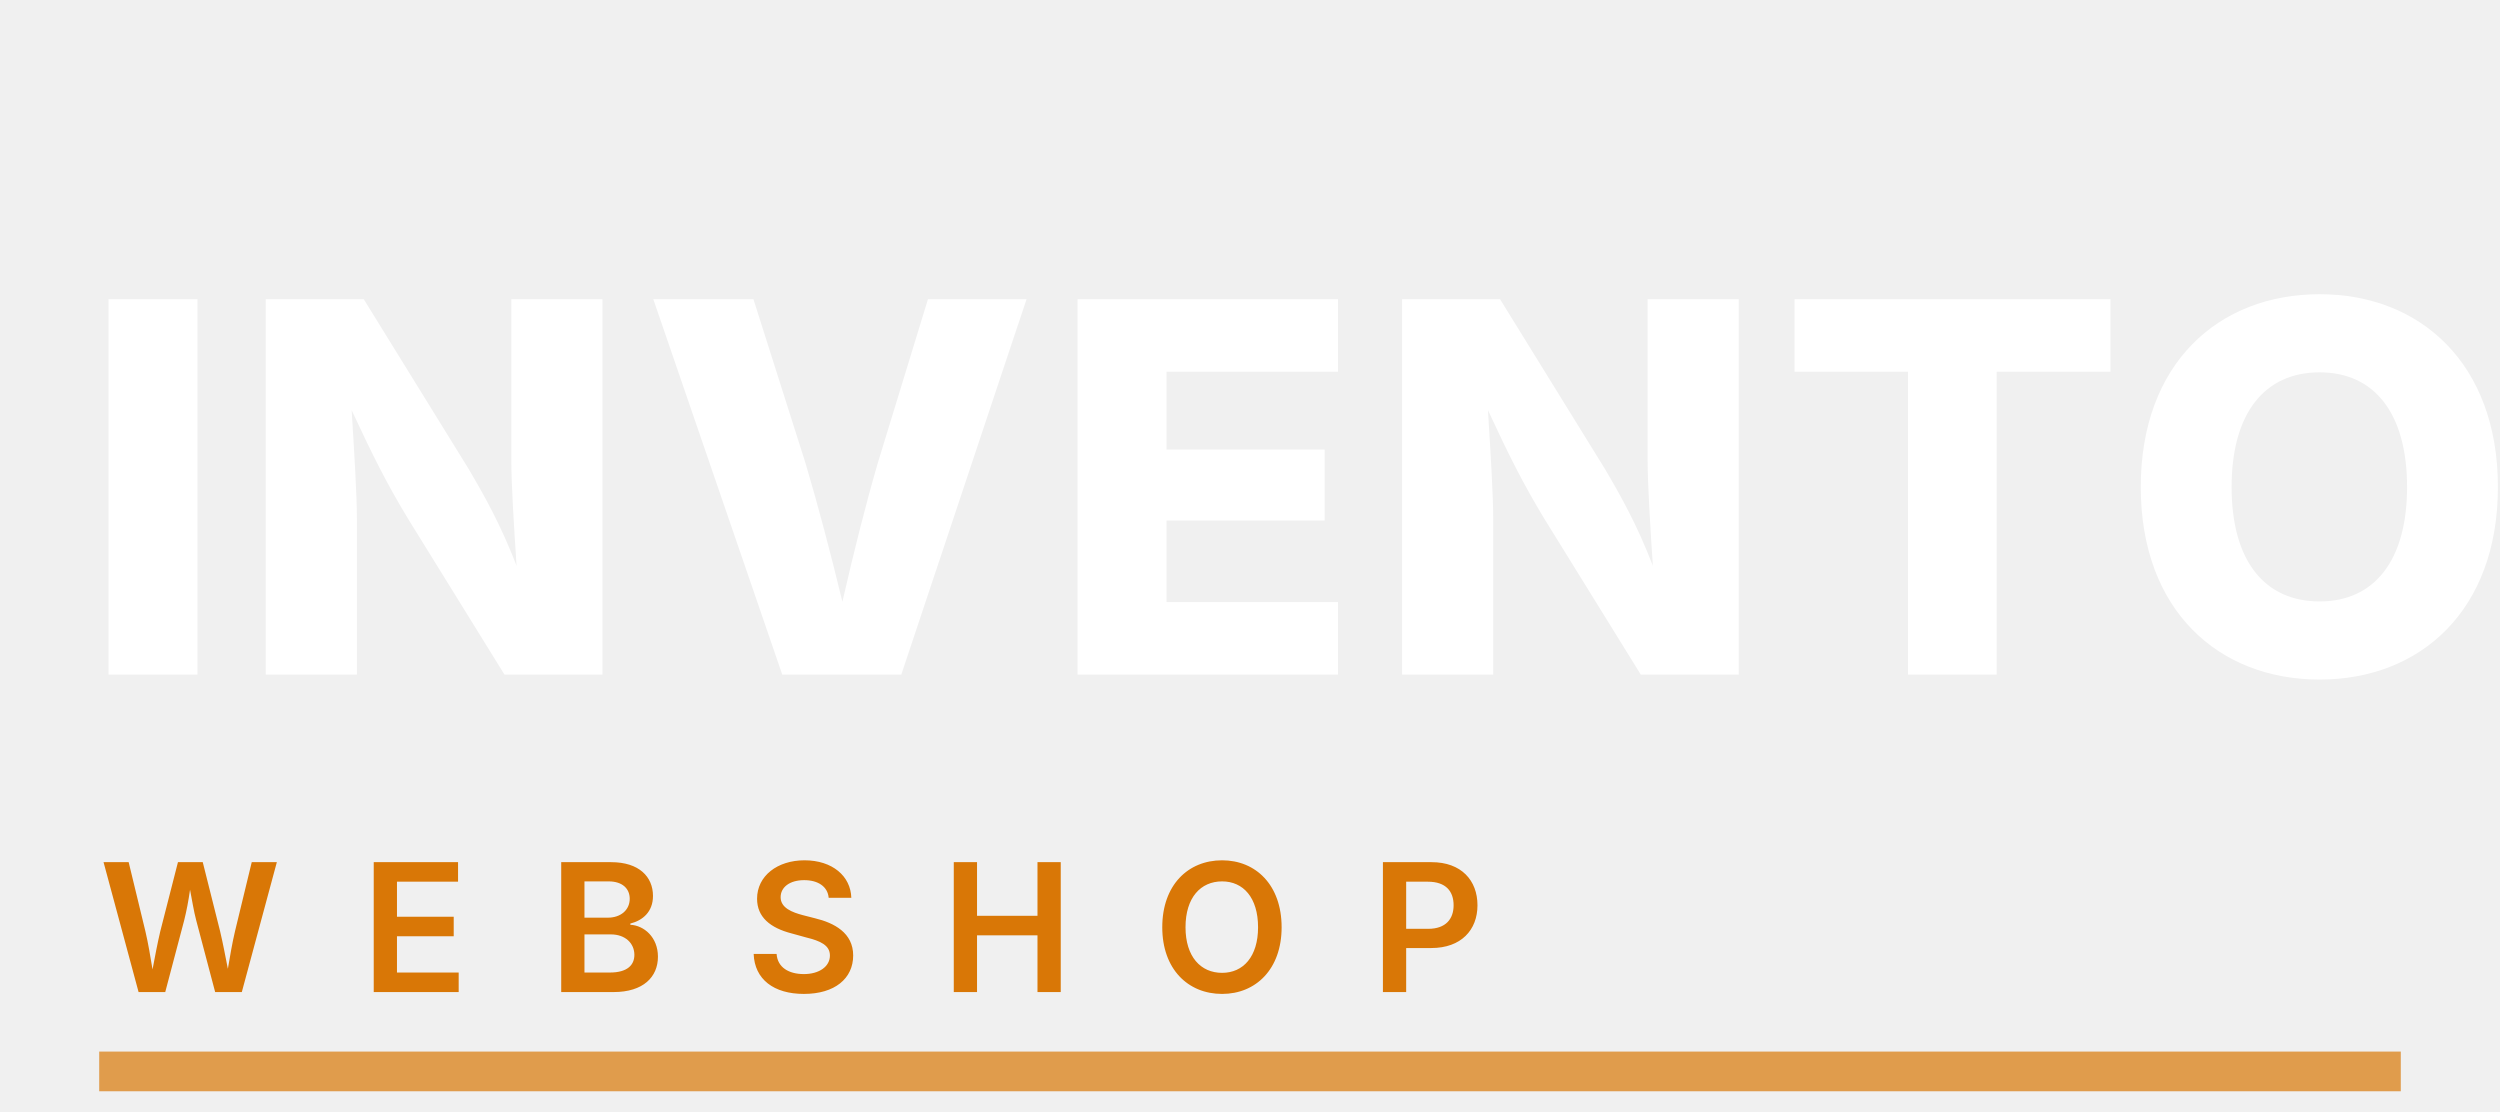
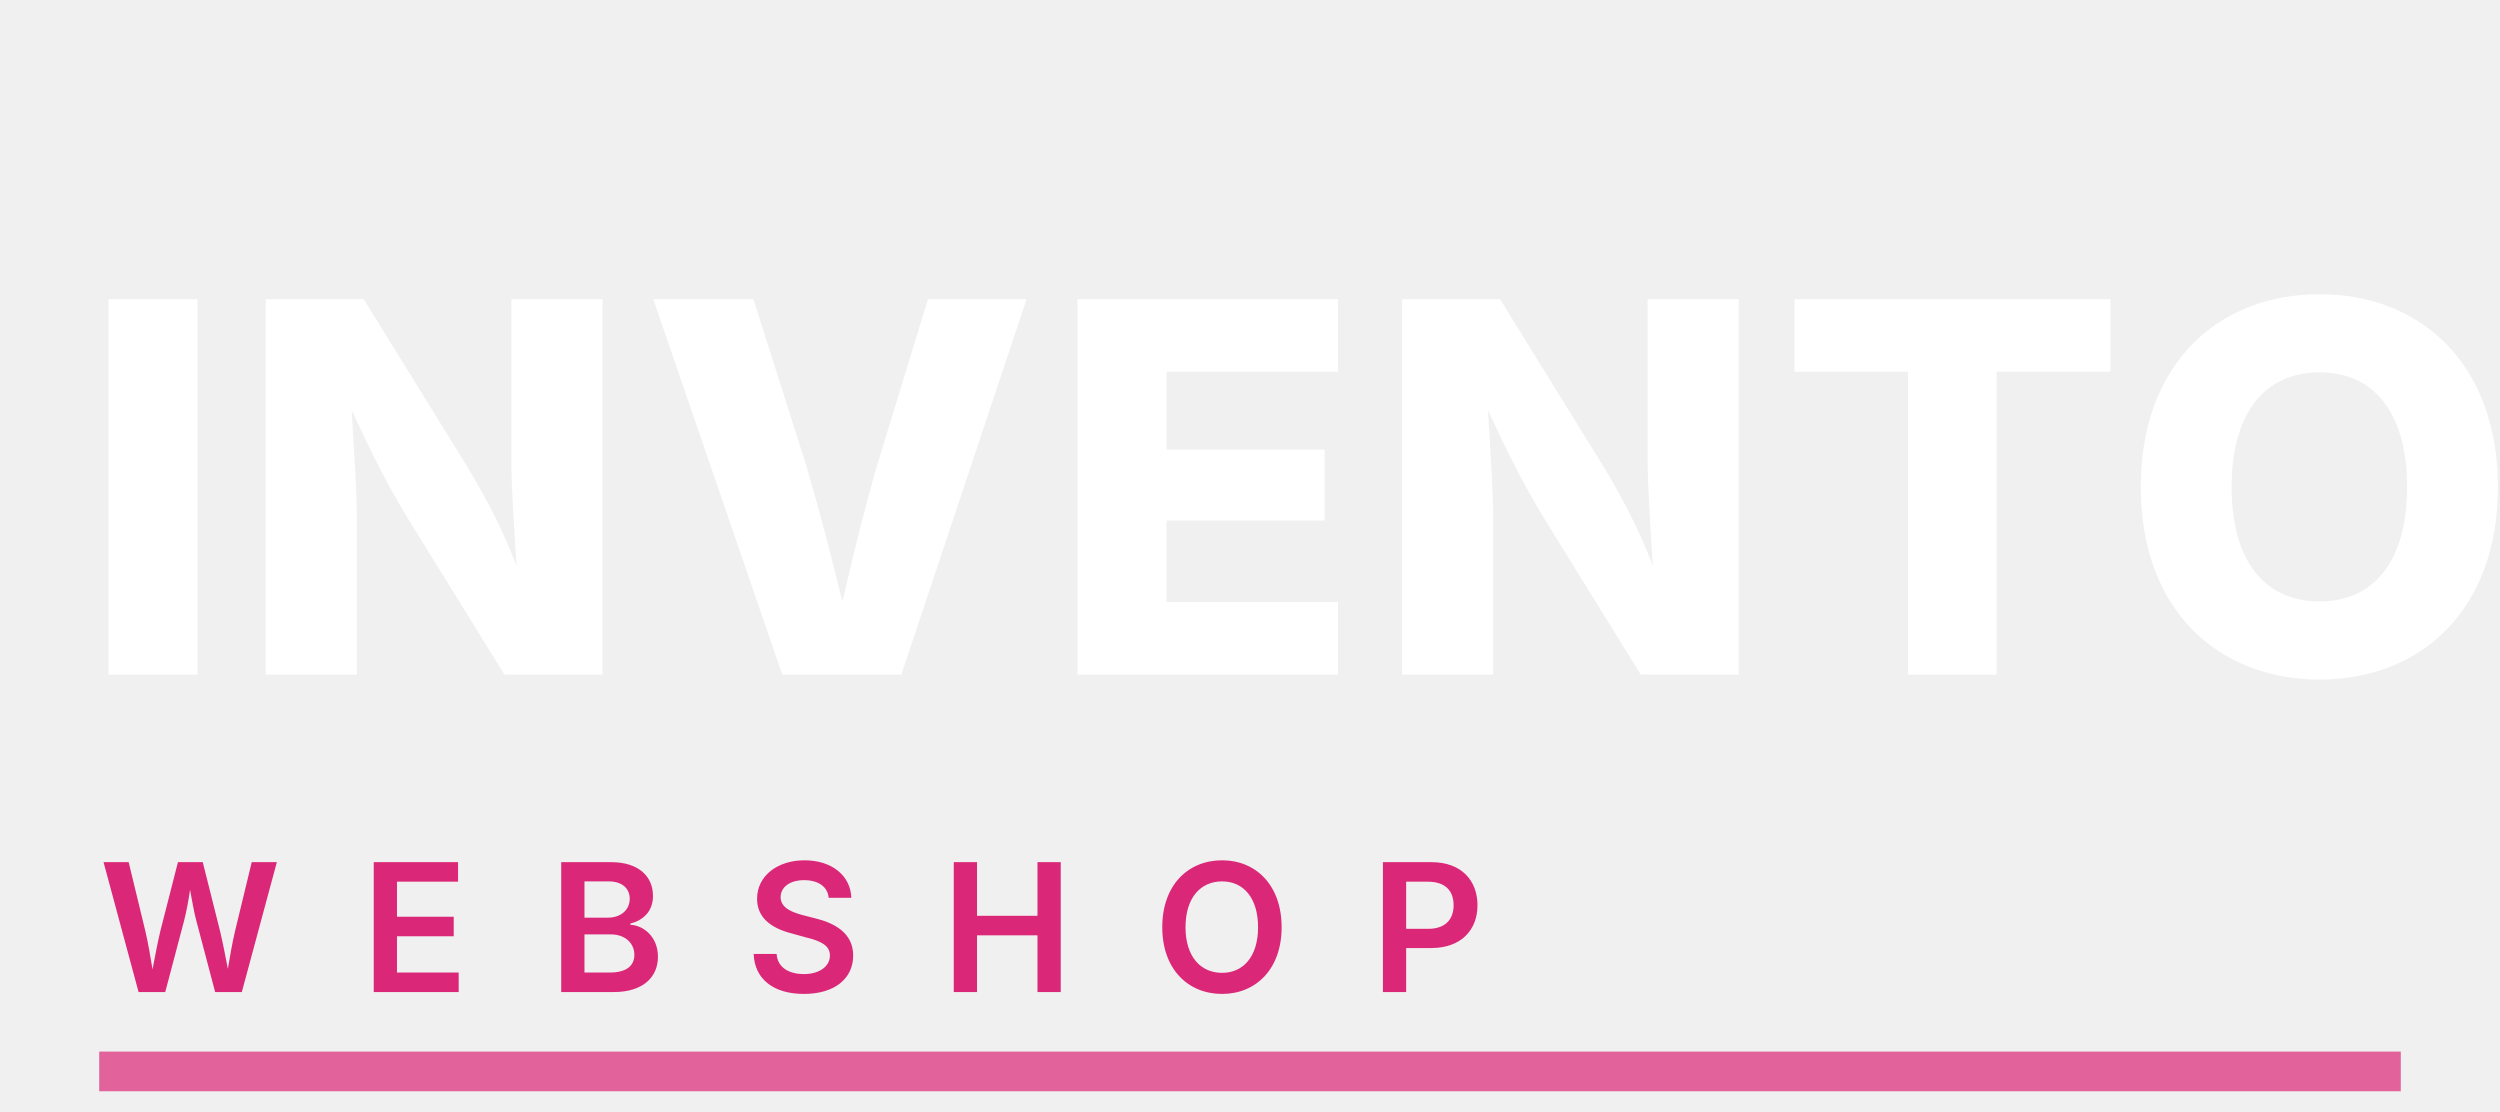
<svg xmlns="http://www.w3.org/2000/svg" viewBox="0 0 126 56">
  <text x="4" y="34" font-family="system-ui,-apple-system,'Segoe UI',sans-serif" font-size="26" font-weight="800" fill="#FFFFFF" letter-spacing="0.5">INVENTO</text>
-   <text x="5" y="50" font-family="system-ui,-apple-system,'Segoe UI',sans-serif" font-size="9" font-weight="600" fill="#D97706" letter-spacing="4">WEBSHOP</text>
-   <rect x="5" y="53" width="116" height="2" fill="#D97706" opacity="0.7" />
+   <text x="5" y="50" font-family="system-ui,-apple-system,'Segoe UI',sans-serif" font-size="9" font-weight="600" fill="#DB2777" letter-spacing="4">WEBSHOP</text>
+   <rect x="5" y="53" width="116" height="2" fill="#DB2777" opacity="0.7" />
</svg>
